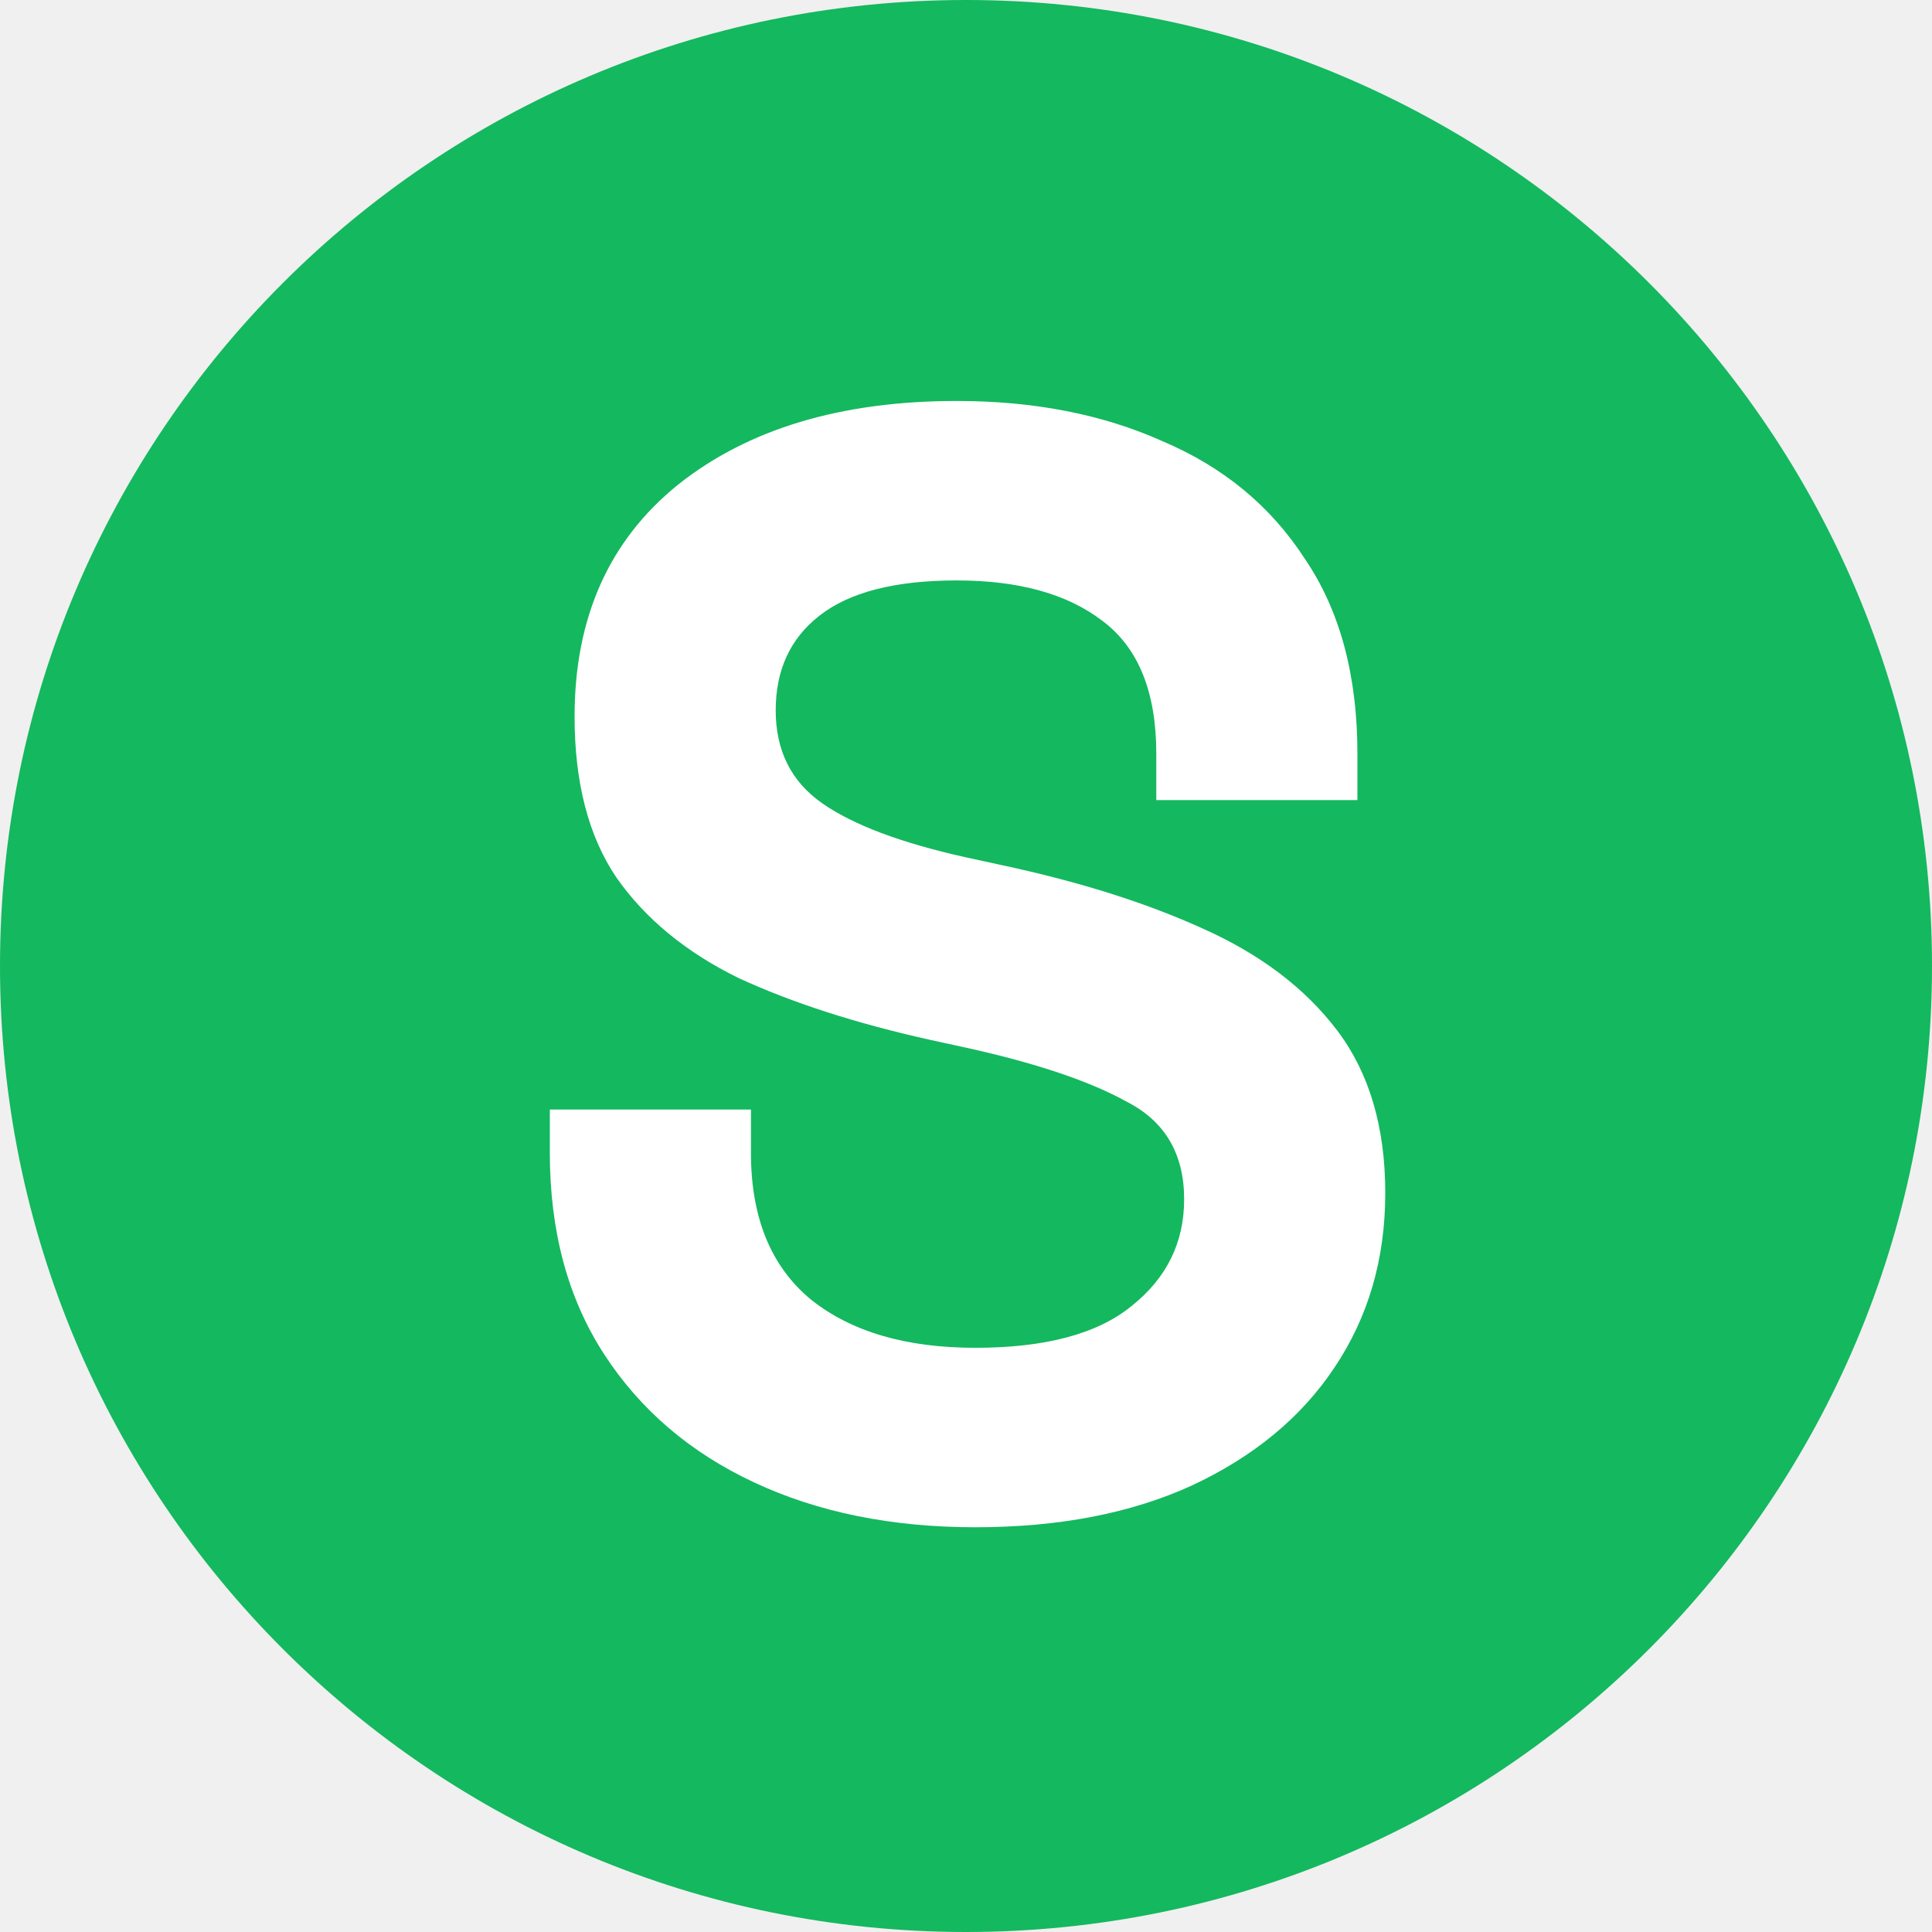
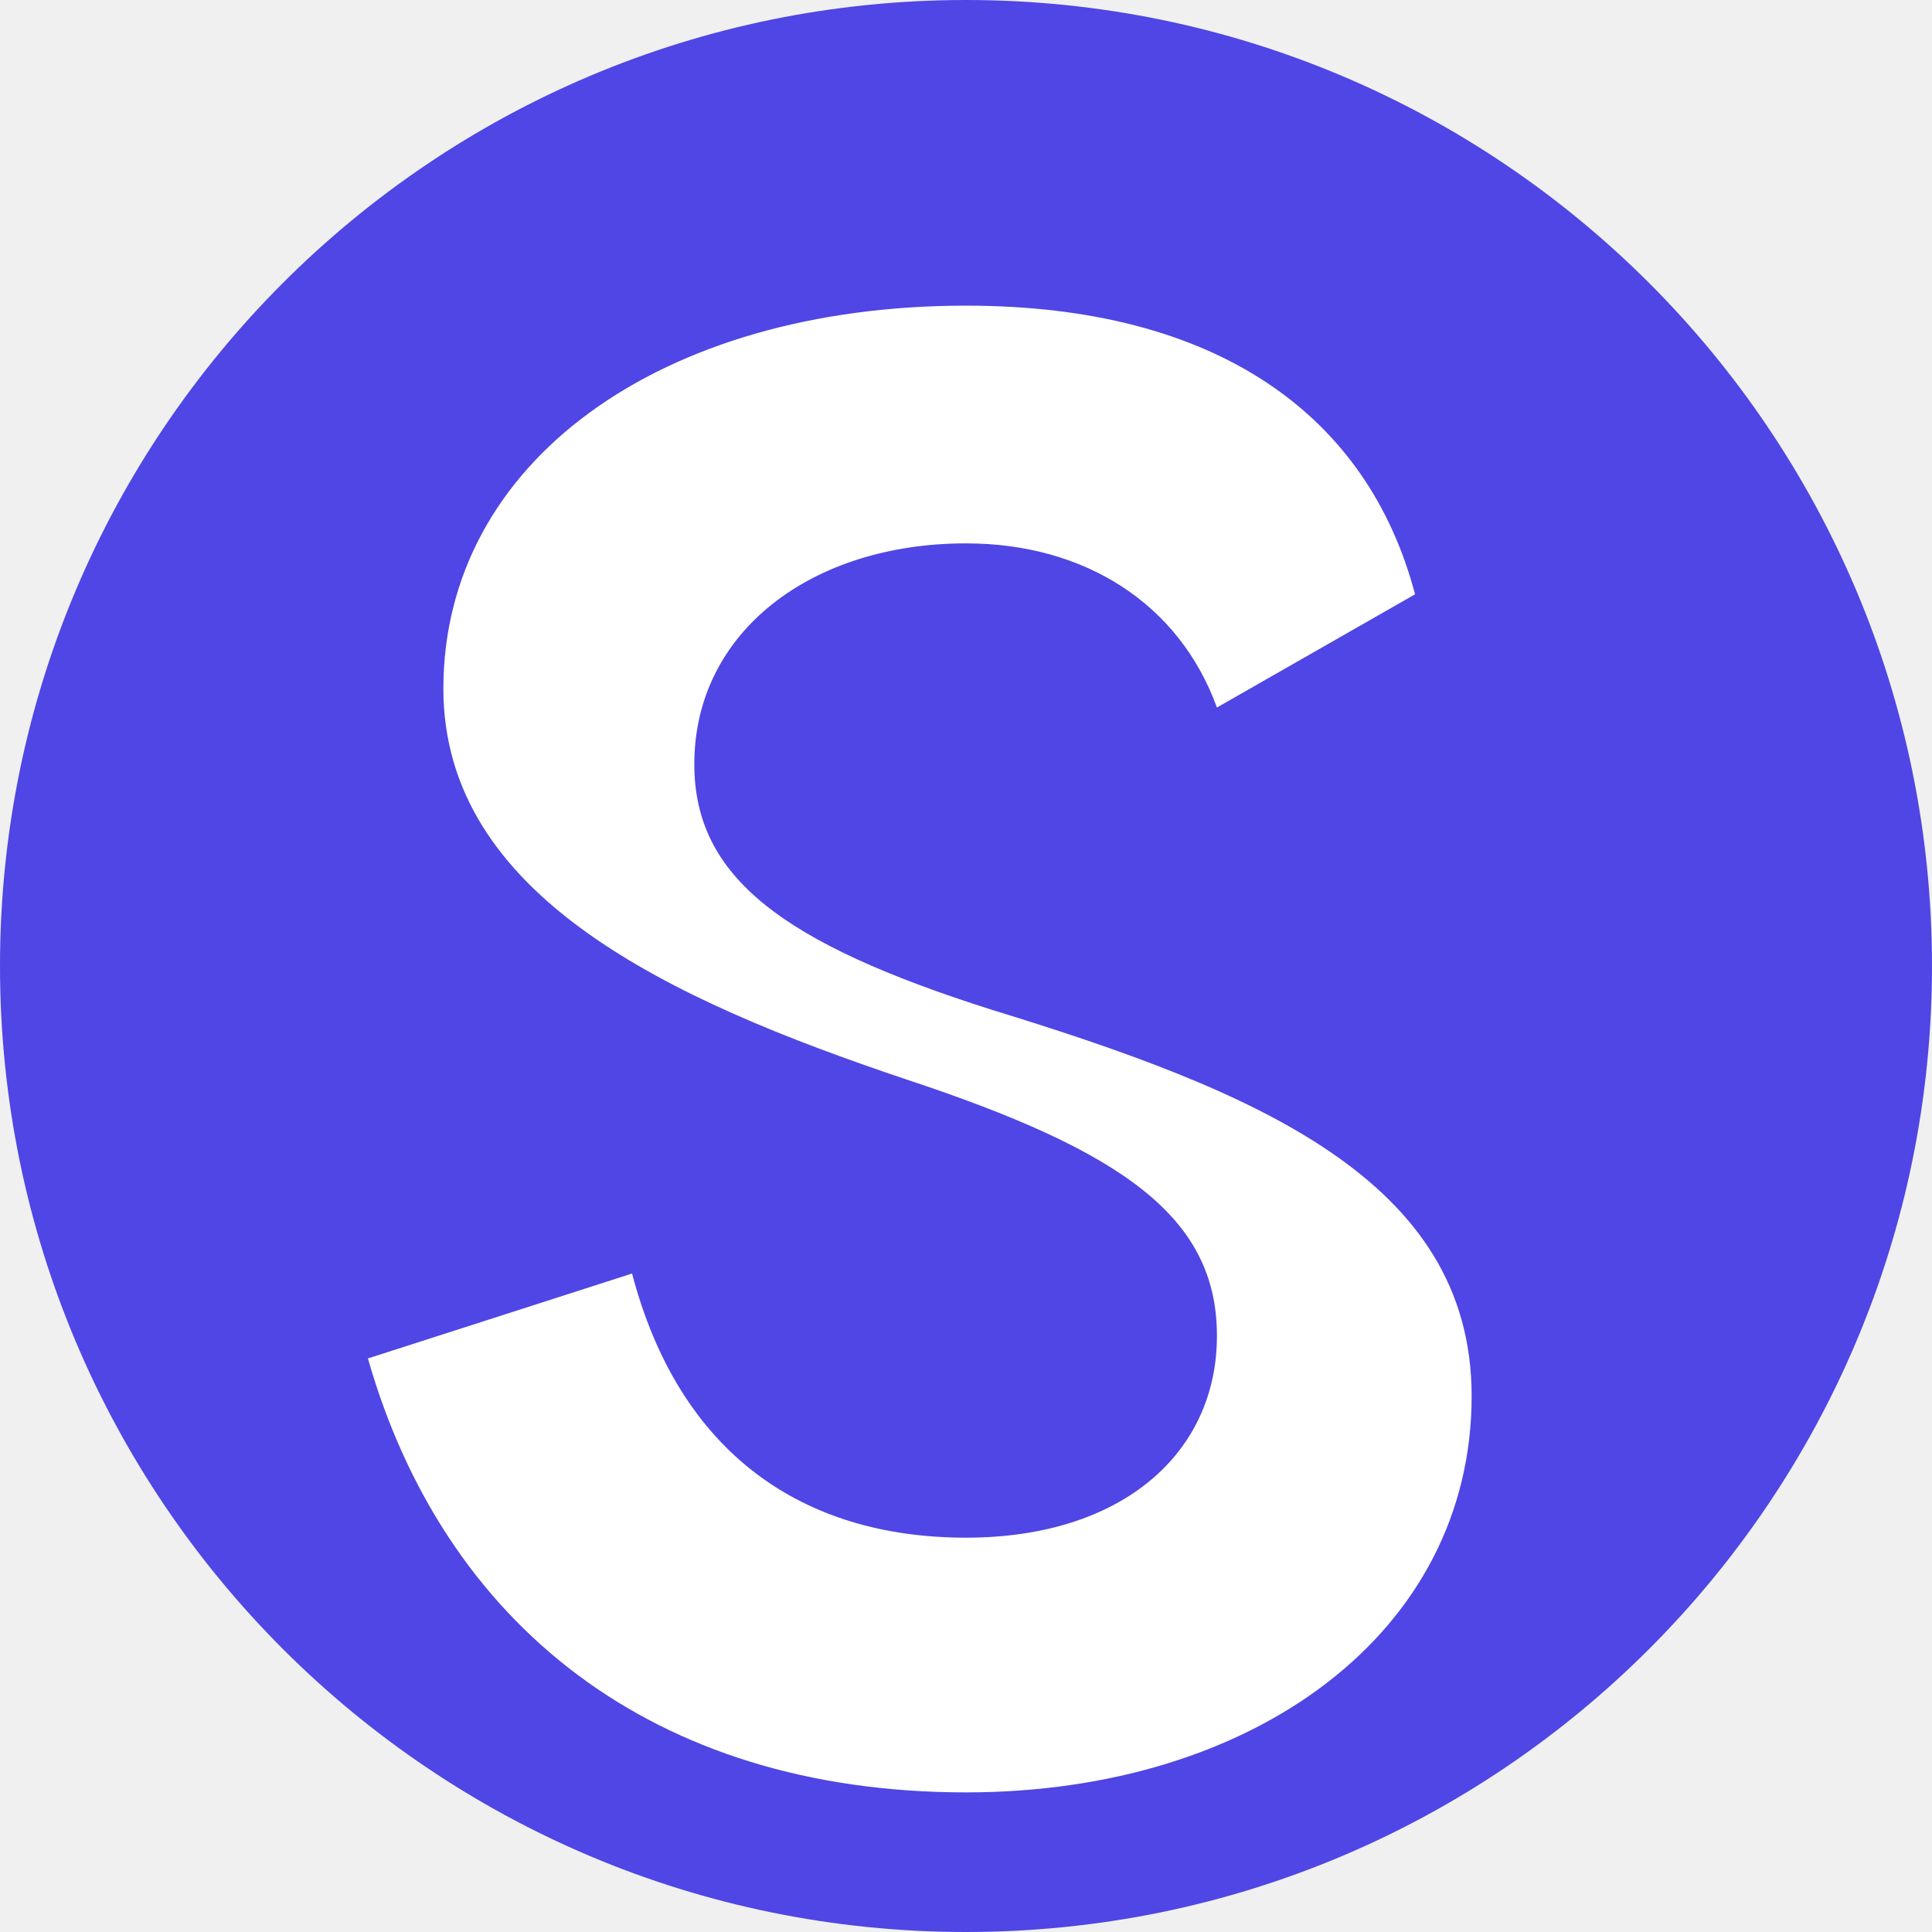
- <svg xmlns="http://www.w3.org/2000/svg" viewBox="0 0 1024 1024" role="img" aria-label="SpaceSist logo">
+ <svg xmlns="http://www.w3.org/2000/svg" viewBox="0 0 1024 1024" width="1024" height="1024" role="img" aria-label="SpaceSist Logo">
  <defs>
-     <clipPath id="badge">
+     <clipPath id="badge-clip">
      <circle cx="512" cy="512" r="512" />
    </clipPath>
  </defs>
-   <g clip-path="url(#badge)">
-     <circle cx="512" cy="512" r="512" fill="#14b85f" />
-     <path d="m 516.92,809.48 q -66.42,0 -117.26,-23.78 -50.84,-23.78 -79.54,-68.06 -28.7,-44.28 -28.7,-106.6 v -22.96 h 106.6 v 22.96 q 0,51.66 31.98,77.9 31.98,25.42 86.92,25.42 55.76,0 82.82,-22.14 27.88,-22.14 27.88,-56.58 0,-36.08 -30.34,-51.66 -29.52,-16.4 -85.28,-28.7 l -18.86,-4.1 q -59.04,-13.12 -101.68,-32.8 -41.82,-20.5 -64.78,-53.3 -22.14,-32.8 -22.14,-85.28 0,-78.72 54.94,-123 55.76,-44.28 147.6,-44.28 61.5,0 109.06,21.32 48.38,20.5 75.44,62.32 27.88,41 27.88,103.32 v 24.6 h -106.6 v -24.6 q 0,-49.2 -28.7,-70.52 -27.88,-21.32 -77.08,-21.32 -49.2,0 -72.98,18.86 -22.96,18.04 -22.96,50.02 0,31.98 24.6,49.2 24.6,17.22 76.26,28.7 l 18.86,4.1 q 61.5,13.12 106.6,33.62 45.92,20.5 71.34,54.12 25.42,33.62 25.42,86.1 0,52.48 -27.06,92.66 -26.24,39.36 -75.44,62.32 -48.38,22.14 -114.8,22.14 z" fill="#ffffff" />
+   <g clip-path="url(#badge-clip)">
+     <circle cx="512" cy="512" r="512" fill="#4f46e5" />
+     <path d="M 750 315              L 645 375              C 625 320 575 288 512 288              C 430 288 368 335 368 405              C 368 465 415 500 525 535              C 665 578 780 625 780 740              C 780 865 665 950 512 950              C 345 950 235 860 195 720              L 335 675              C 360 770 425 815 512 815              C 595 815 645 770 645 708              C 645 645 595 610 480 572              C 355 530 235 475 235 365              C 235 245 350 162 512 162              C 645 162 725 220 750 315              Z" fill="#ffffff" />
  </g>
</svg>
